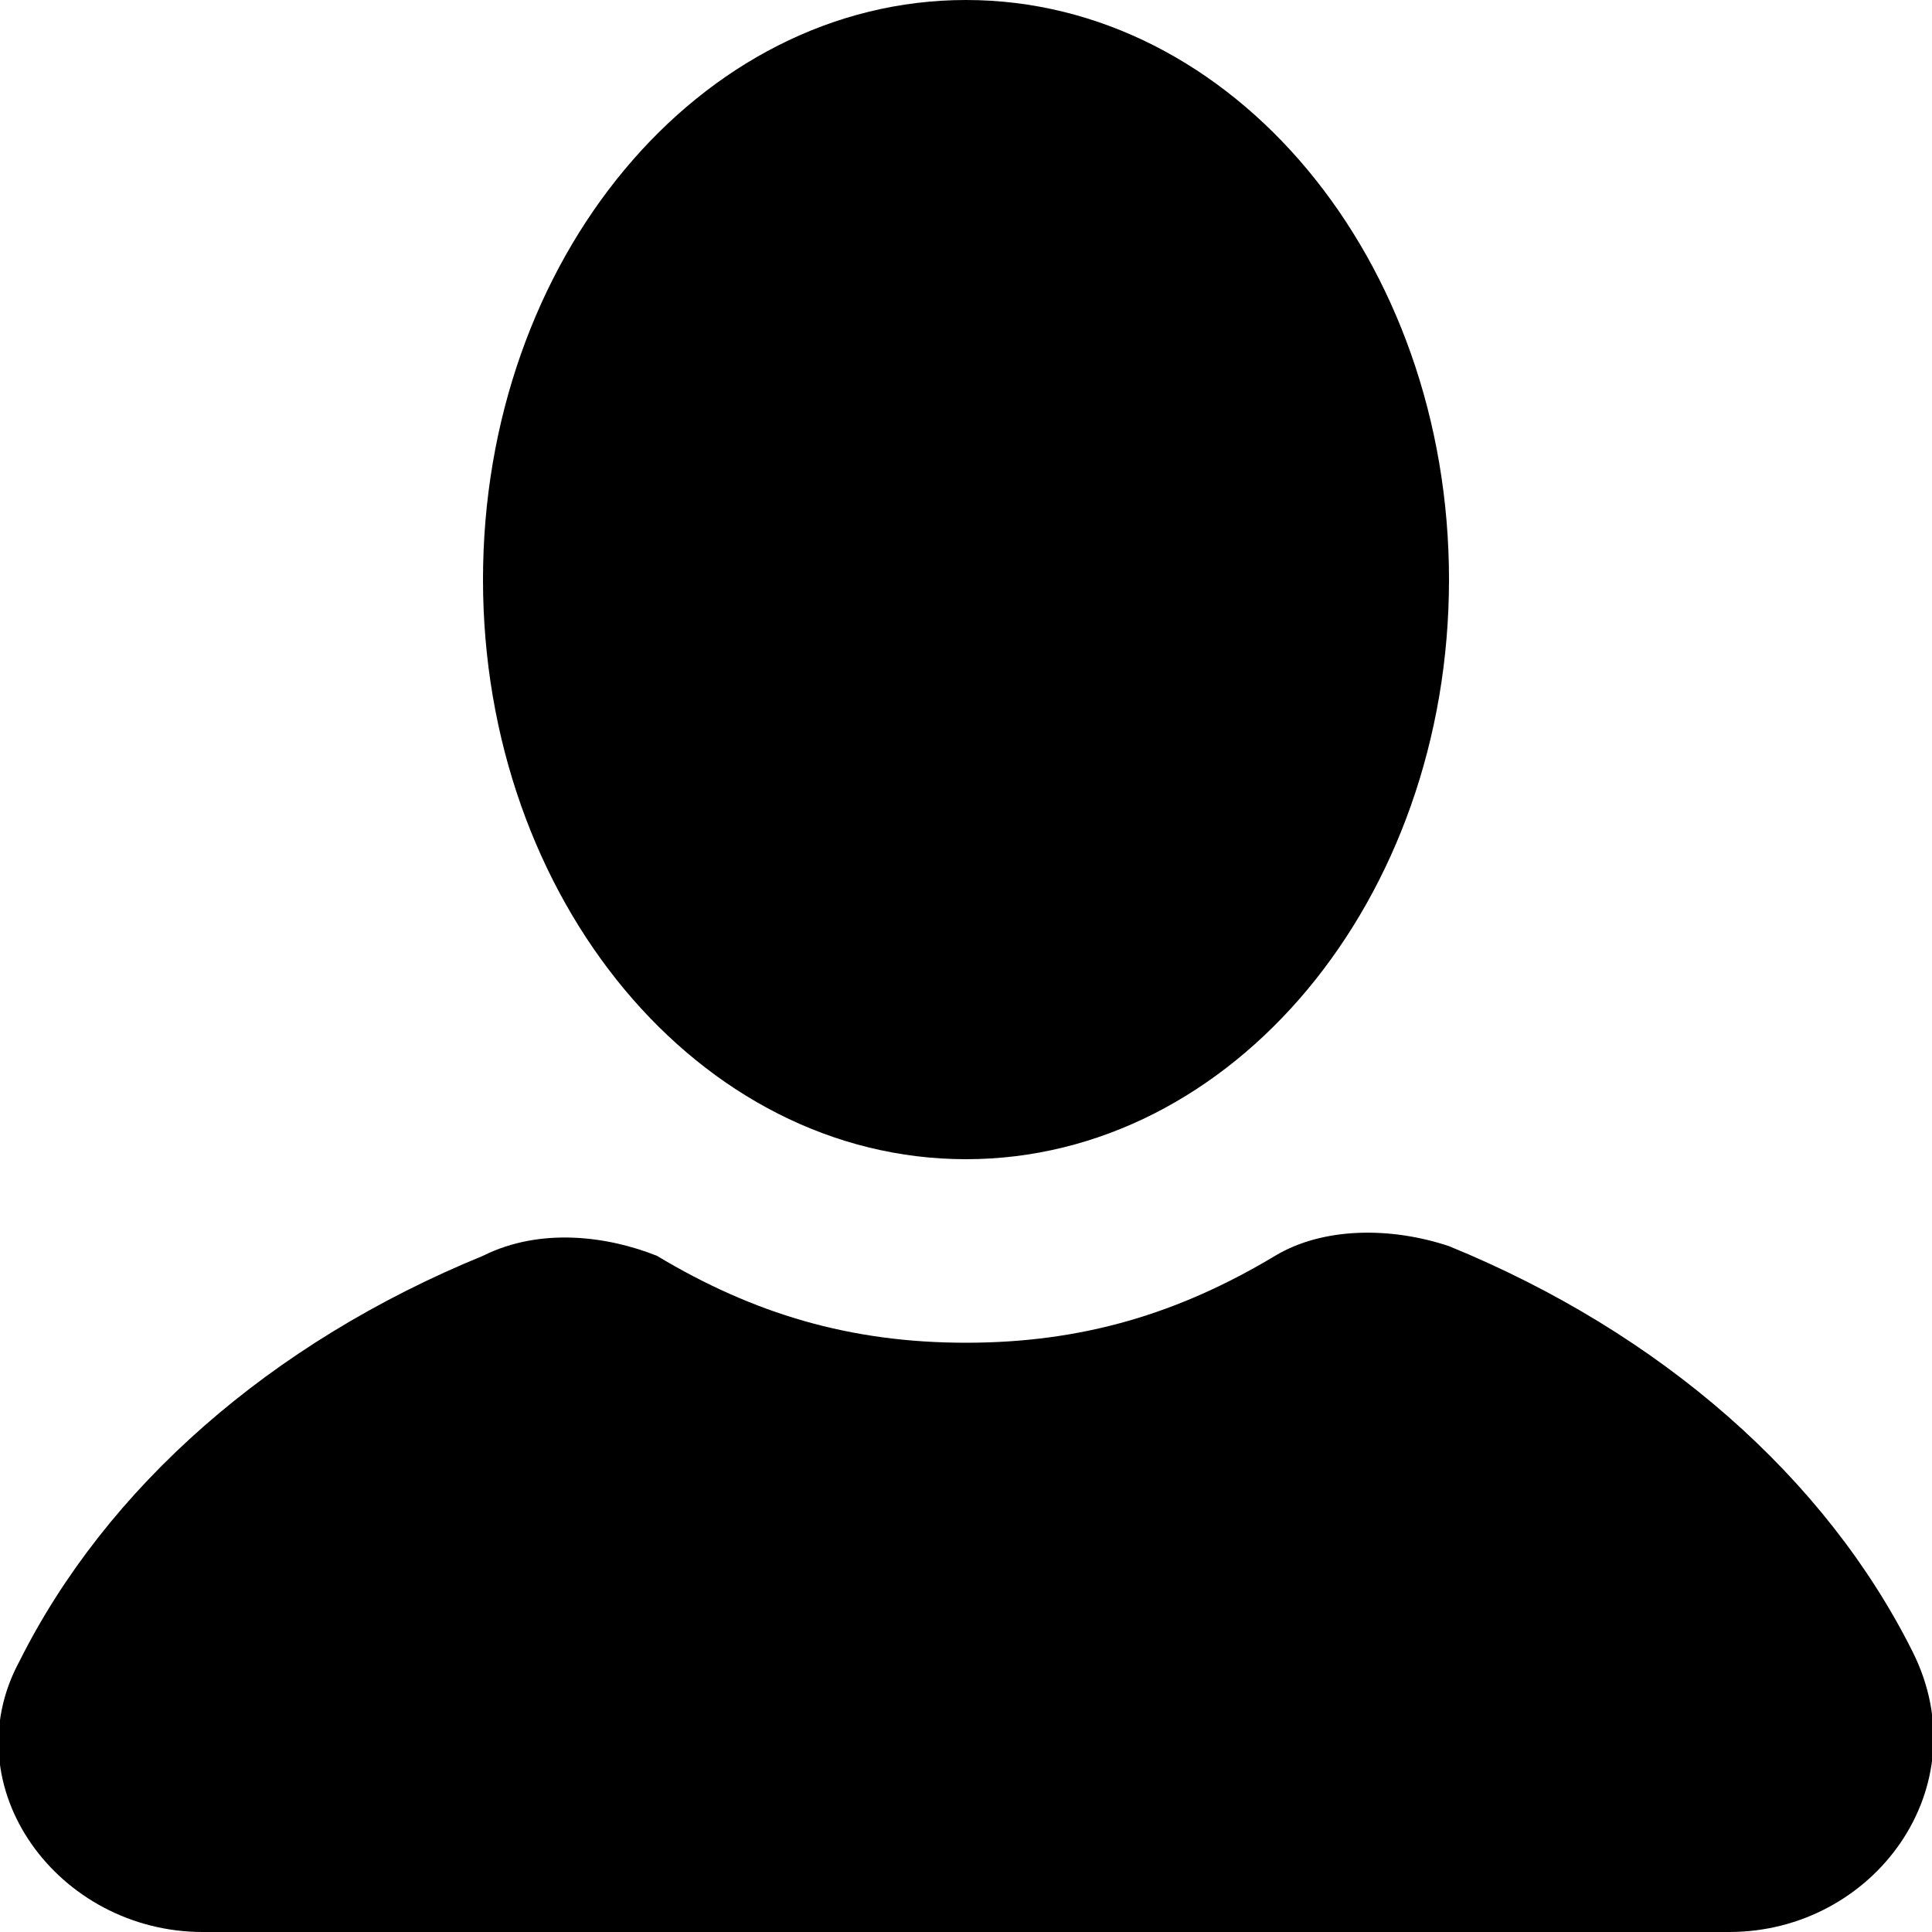
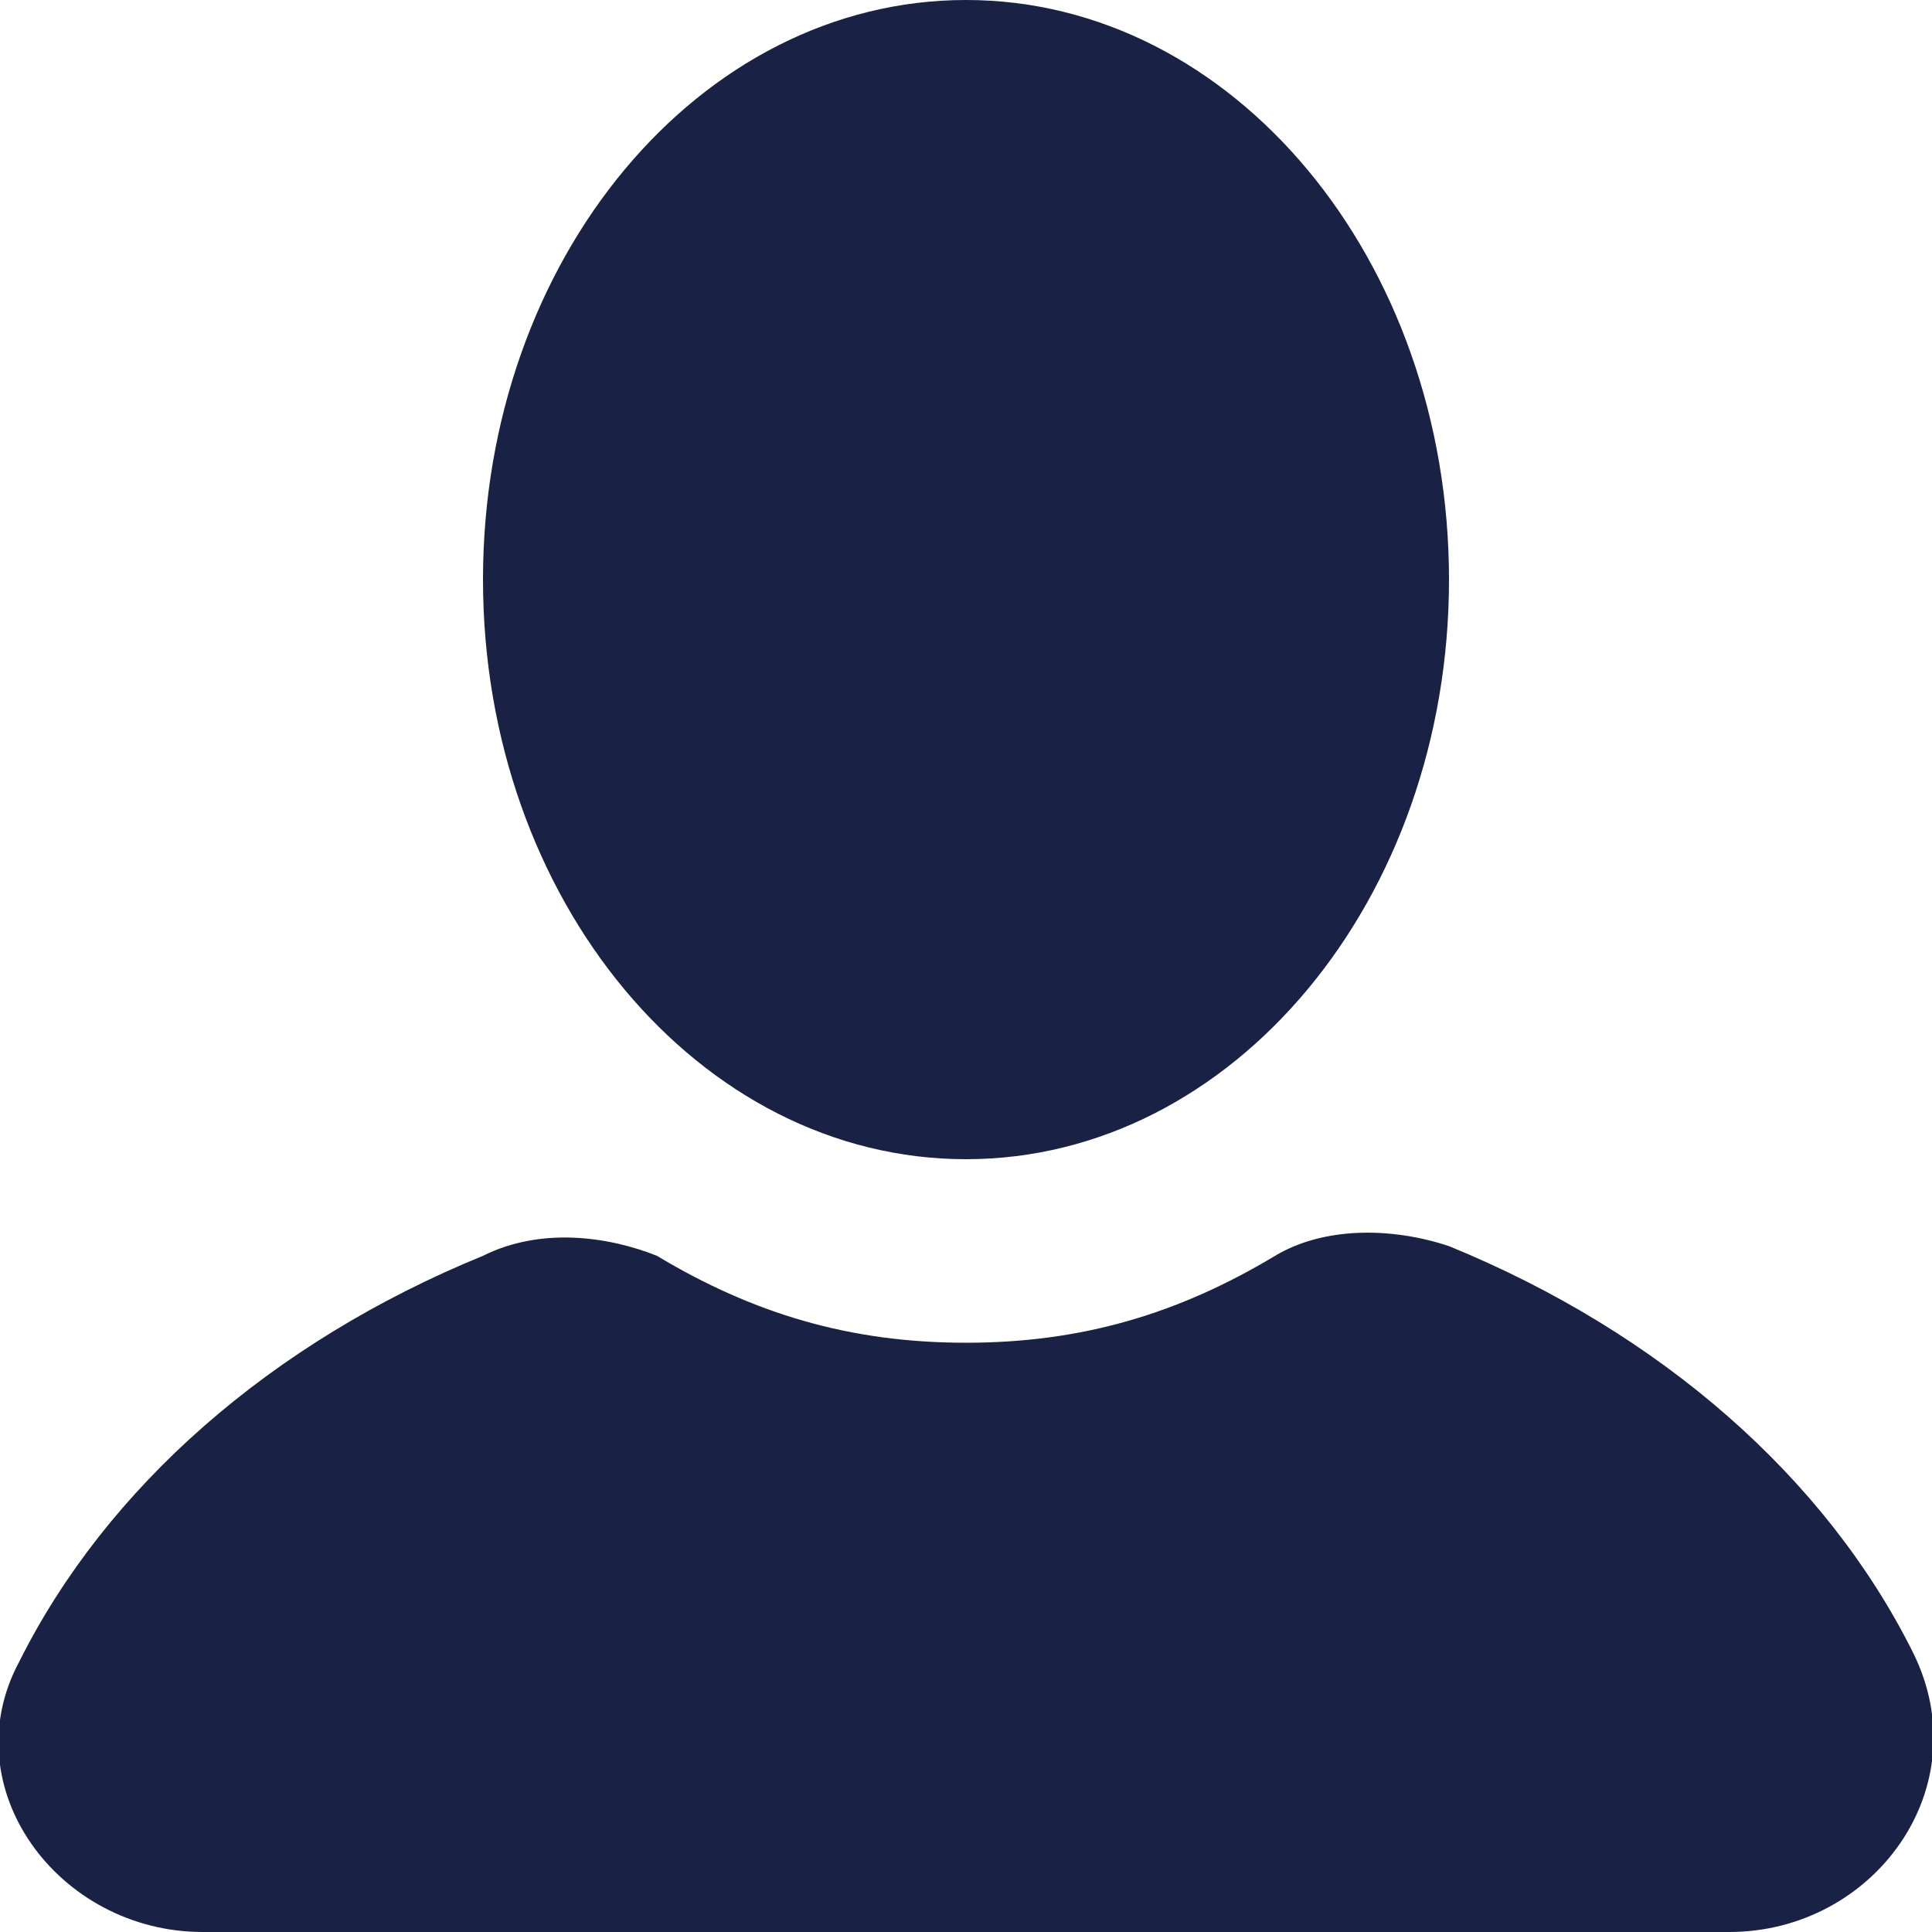
- <svg xmlns="http://www.w3.org/2000/svg" version="1.1" id="Layer_1" x="0px" y="0px" viewBox="0 0 20 20" style="enable-background:new 0 0 20 20;" xml:space="preserve">
+ <svg xmlns="http://www.w3.org/2000/svg" fill="#192144" version="1.1" id="Layer_1" x="0px" y="0px" viewBox="0 0 20 20" style="enable-background: new 0 0 20 20;" xml:space="preserve">
  <g id="icons">
    <g id="user">
      <ellipse cx="10" cy="6" rx="5" ry="6" />
      <path d="M19.8,17.1c-0.9-1.8-2.6-3.3-4.8-4.2c-0.6-0.2-1.3-0.2-1.8,0.1c-1,0.6-2,0.9-3.2,0.9S7.8,13.6,6.8,13       c-0.5-0.2-1.2-0.3-1.8,0c-2.2,0.9-3.9,2.4-4.8,4.2C-0.5,18.5,0.6,20,2.1,20h15.8C19.4,20,20.5,18.5,19.8,17.1z" />
    </g>
  </g>
</svg>
